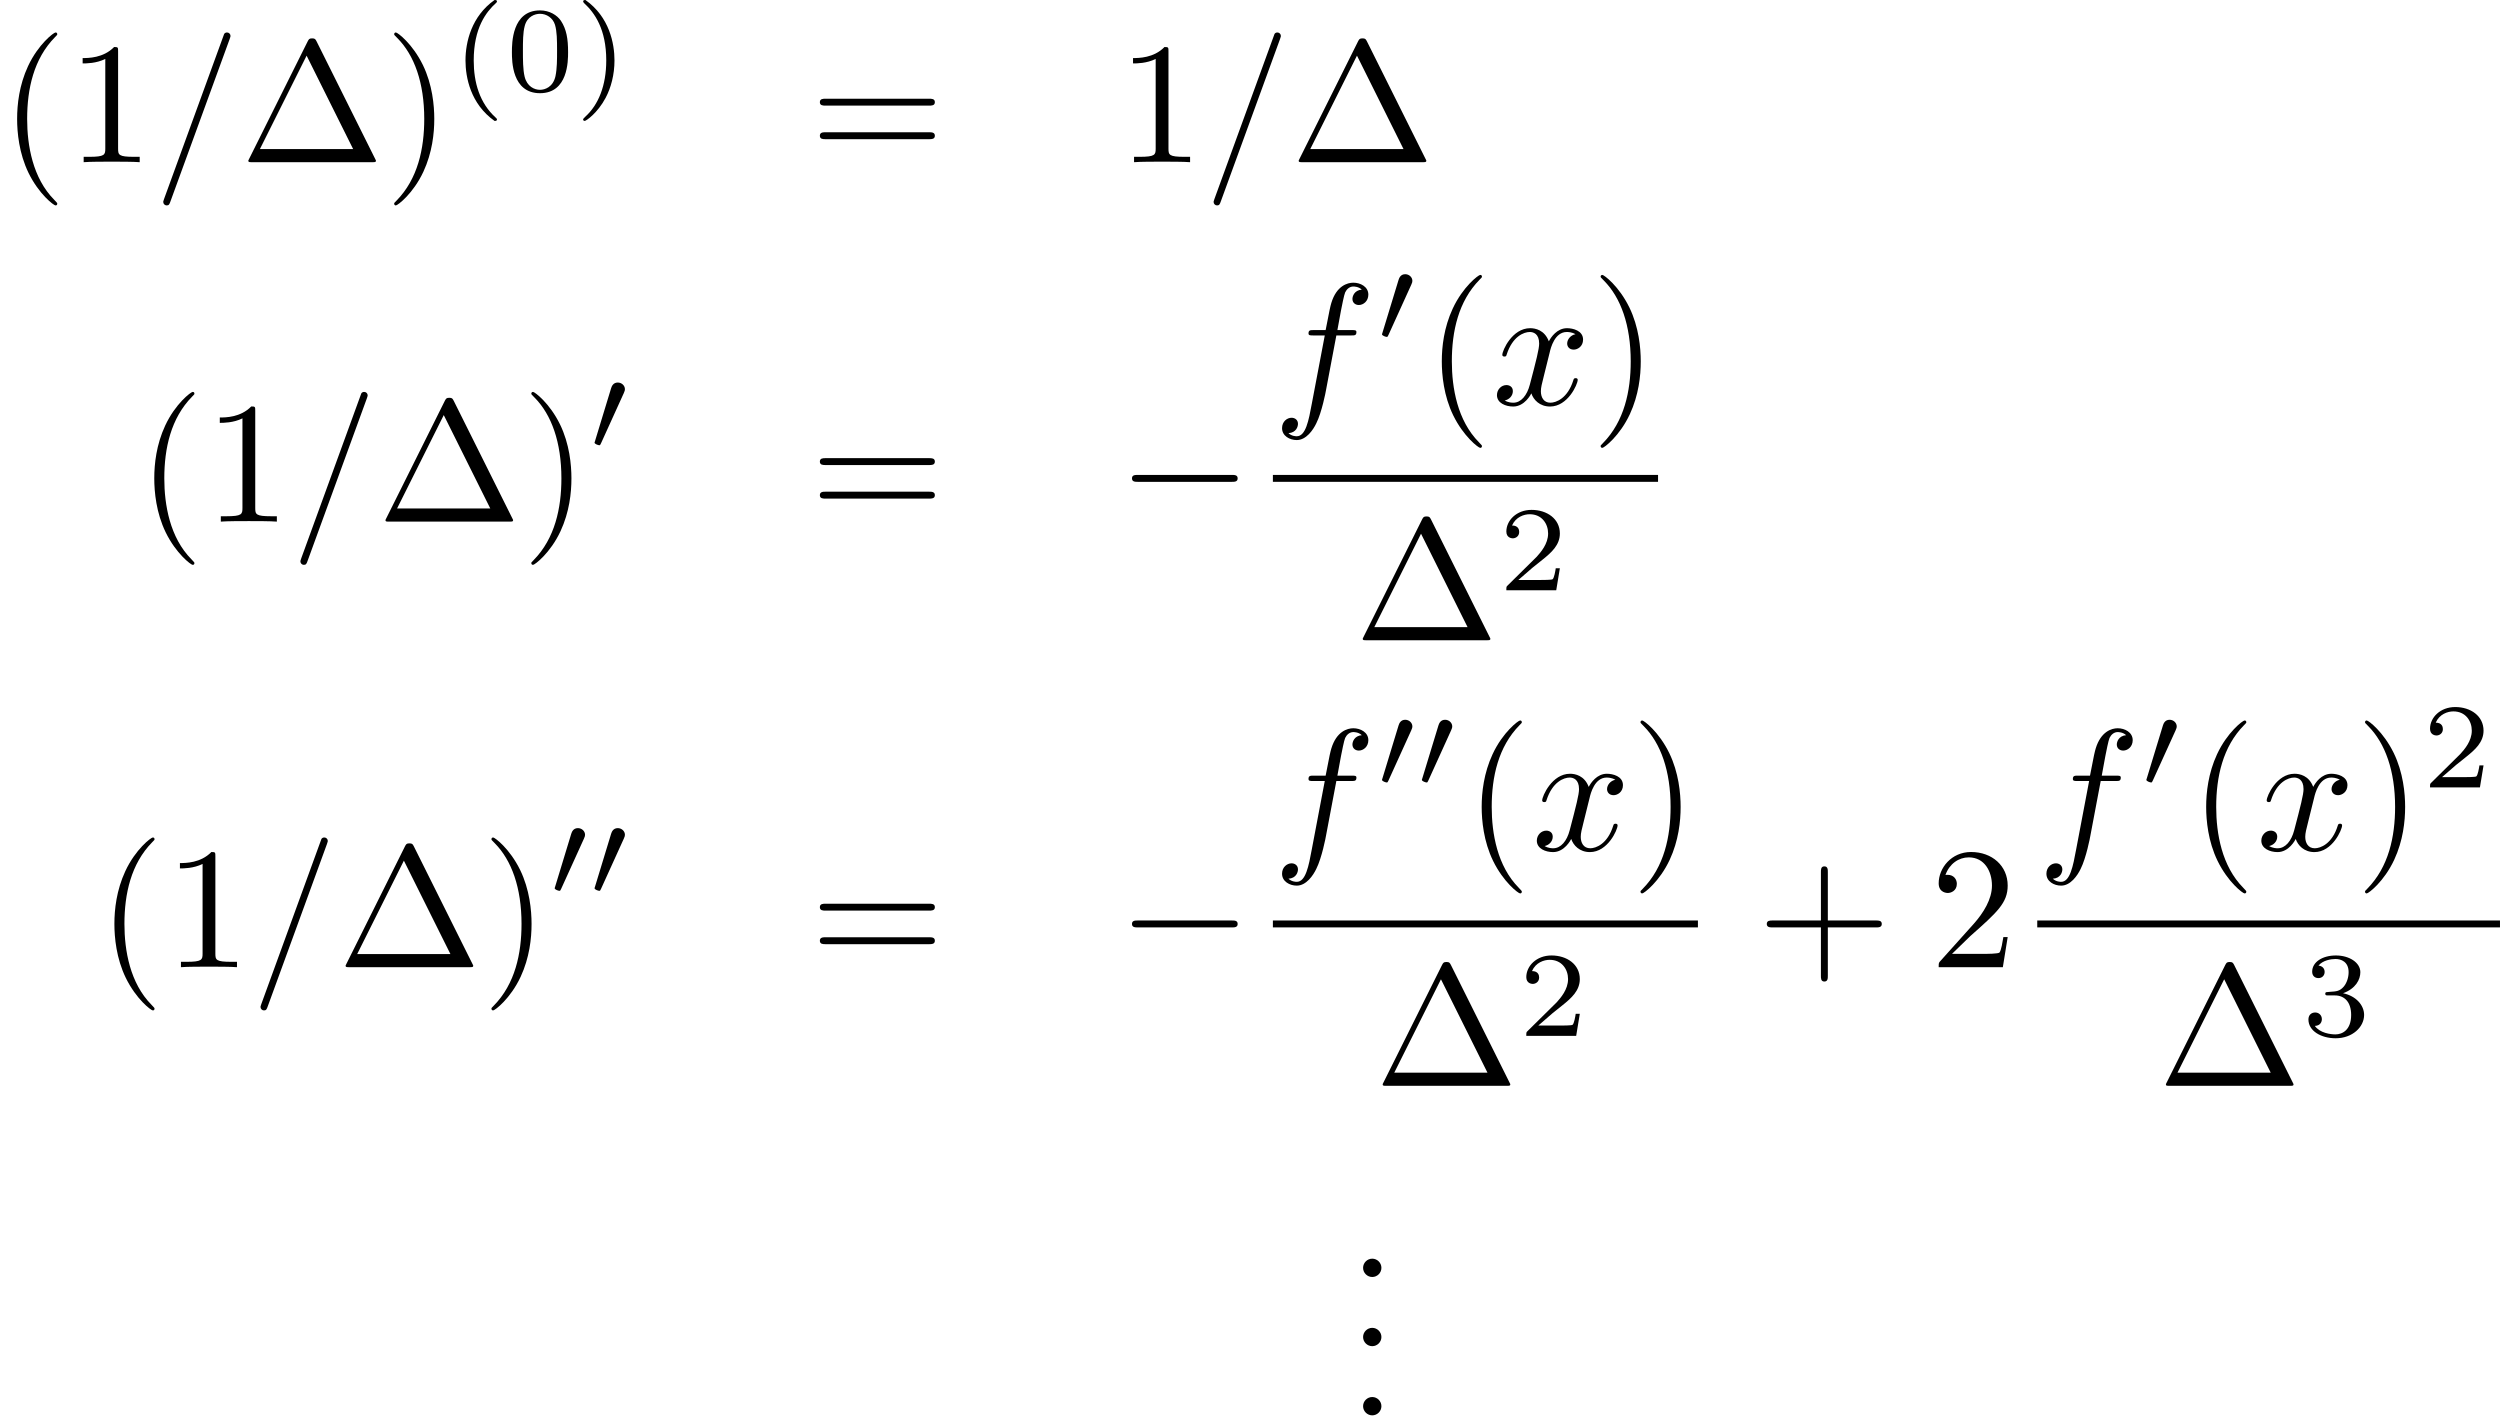
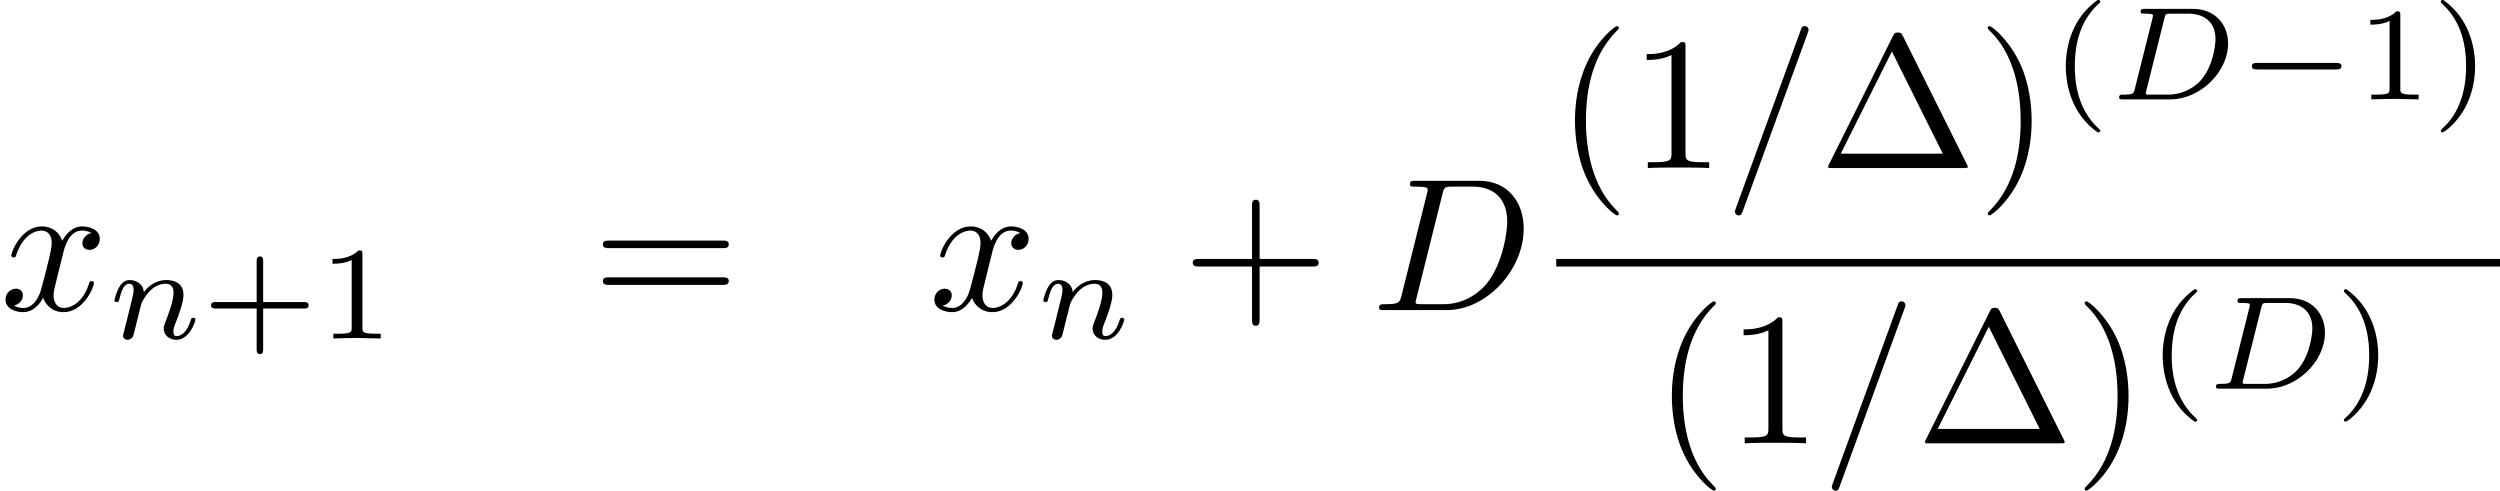
- <svg xmlns="http://www.w3.org/2000/svg" xmlns:xlink="http://www.w3.org/1999/xlink" version="1.1" width="144.019pt" height="81.536pt" viewBox="161.017 75.339 144.019 81.536">
+ <svg xmlns="http://www.w3.org/2000/svg" xmlns:xlink="http://www.w3.org/1999/xlink" version="1.1" width="131.557pt" height="25.821pt" viewBox="167.845 73.724 131.557 25.821">
  <defs>
-     <path id="g0-0" d="M6.565-2.291C6.735-2.291 6.914-2.291 6.914-2.491S6.735-2.69 6.565-2.69H1.176C1.006-2.69 .827-2.69 .827-2.491S1.006-2.291 1.176-2.291H6.565Z" />
-     <path id="g1-48" d="M2.022-3.292C2.078-3.41 2.085-3.466 2.085-3.515C2.085-3.731 1.89-3.898 1.674-3.898C1.409-3.898 1.325-3.682 1.29-3.571L.37-.551C.363-.537 .335-.446 .335-.439C.335-.356 .551-.286 .607-.286C.656-.286 .663-.3 .711-.404L2.022-3.292Z" />
-     <path id="g4-40" d="M2.476-5.23C1.151-4.296 .802-2.817 .802-1.75C.802-.767 1.095 .76 2.476 1.736C2.532 1.736 2.615 1.736 2.615 1.653C2.615 1.611 2.594 1.597 2.545 1.548C1.618 .711 1.276-.474 1.276-1.743C1.276-3.626 1.995-4.547 2.566-5.063C2.594-5.091 2.615-5.112 2.615-5.147C2.615-5.23 2.532-5.23 2.476-5.23Z" />
-     <path id="g4-41" d="M.628-5.23C.579-5.23 .495-5.23 .495-5.147C.495-5.112 .516-5.091 .558-5.042C1.158-4.491 1.827-3.55 1.827-1.75C1.827-.293 1.374 .809 .621 1.492C.502 1.611 .495 1.618 .495 1.653S.516 1.736 .586 1.736C.669 1.736 1.332 1.276 1.792 .404C2.099-.174 2.301-.928 2.301-1.743C2.301-2.727 2.008-4.254 .628-5.23Z" />
-     <path id="g4-48" d="M3.599-2.225C3.599-2.992 3.508-3.543 3.187-4.031C2.971-4.352 2.538-4.631 1.981-4.631C.363-4.631 .363-2.727 .363-2.225S.363 .139 1.981 .139S3.599-1.723 3.599-2.225ZM1.981-.056C1.66-.056 1.234-.244 1.095-.816C.997-1.227 .997-1.799 .997-2.315C.997-2.824 .997-3.354 1.102-3.738C1.248-4.289 1.695-4.435 1.981-4.435C2.357-4.435 2.72-4.205 2.845-3.801C2.957-3.424 2.964-2.922 2.964-2.315C2.964-1.799 2.964-1.283 2.873-.844C2.734-.209 2.26-.056 1.981-.056Z" />
-     <path id="g4-50" d="M3.522-1.269H3.285C3.264-1.116 3.194-.704 3.103-.635C3.048-.593 2.511-.593 2.413-.593H1.13C1.862-1.241 2.106-1.437 2.525-1.764C3.041-2.176 3.522-2.608 3.522-3.271C3.522-4.115 2.783-4.631 1.89-4.631C1.025-4.631 .439-4.024 .439-3.382C.439-3.027 .739-2.992 .809-2.992C.976-2.992 1.179-3.11 1.179-3.361C1.179-3.487 1.13-3.731 .767-3.731C.983-4.226 1.458-4.38 1.785-4.38C2.483-4.38 2.845-3.836 2.845-3.271C2.845-2.664 2.413-2.183 2.19-1.932L.509-.272C.439-.209 .439-.195 .439 0H3.313L3.522-1.269Z" />
-     <path id="g4-51" d="M1.904-2.329C2.448-2.329 2.838-1.953 2.838-1.206C2.838-.342 2.336-.084 1.932-.084C1.653-.084 1.039-.16 .746-.572C1.074-.586 1.151-.816 1.151-.962C1.151-1.186 .983-1.346 .767-1.346C.572-1.346 .377-1.227 .377-.941C.377-.286 1.102 .139 1.946 .139C2.915 .139 3.585-.509 3.585-1.206C3.585-1.75 3.138-2.294 2.371-2.455C3.103-2.72 3.368-3.243 3.368-3.668C3.368-4.219 2.734-4.631 1.96-4.631S.593-4.254 .593-3.696C.593-3.459 .746-3.327 .955-3.327C1.172-3.327 1.311-3.487 1.311-3.682C1.311-3.884 1.172-4.031 .955-4.045C1.2-4.352 1.681-4.428 1.939-4.428C2.253-4.428 2.692-4.275 2.692-3.668C2.692-3.375 2.594-3.055 2.413-2.838C2.183-2.573 1.988-2.559 1.639-2.538C1.465-2.525 1.451-2.525 1.416-2.518C1.402-2.518 1.346-2.504 1.346-2.427C1.346-2.329 1.409-2.329 1.527-2.329H1.904Z" />
+     <path id="g0-0" d="M5.189-1.576C5.3-1.576 5.467-1.576 5.467-1.743C5.467-1.918 5.307-1.918 5.189-1.918H1.032C.921-1.918 .753-1.918 .753-1.75C.753-1.576 .914-1.576 1.032-1.576H5.189Z" />
    <path id="g3-1" d="M4.403-6.954C4.334-7.083 4.314-7.133 4.144-7.133S3.955-7.083 3.885-6.954L.518-.199C.468-.11 .468-.09 .468-.08C.468 0 .528 0 .687 0H7.601C7.761 0 7.821 0 7.821-.08C7.821-.09 7.821-.11 7.771-.199L4.403-6.954ZM3.826-6.137L6.506-.757H1.136L3.826-6.137Z" />
    <path id="g3-40" d="M3.298 2.391C3.298 2.361 3.298 2.341 3.128 2.172C1.883 .917 1.564-.966 1.564-2.491C1.564-4.224 1.943-5.958 3.168-7.203C3.298-7.323 3.298-7.342 3.298-7.372C3.298-7.442 3.258-7.472 3.198-7.472C3.098-7.472 2.202-6.795 1.614-5.529C1.106-4.433 .986-3.328 .986-2.491C.986-1.714 1.096-.508 1.644 .618C2.242 1.843 3.098 2.491 3.198 2.491C3.258 2.491 3.298 2.461 3.298 2.391Z" />
    <path id="g3-41" d="M2.879-2.491C2.879-3.268 2.77-4.473 2.222-5.599C1.624-6.824 .767-7.472 .667-7.472C.608-7.472 .568-7.432 .568-7.372C.568-7.342 .568-7.323 .757-7.143C1.733-6.157 2.301-4.573 2.301-2.491C2.301-.787 1.933 .966 .697 2.222C.568 2.341 .568 2.361 .568 2.391C.568 2.451 .608 2.491 .667 2.491C.767 2.491 1.664 1.813 2.252 .548C2.76-.548 2.879-1.654 2.879-2.491Z" />
    <path id="g3-43" d="M4.075-2.291H6.854C6.994-2.291 7.183-2.291 7.183-2.491S6.994-2.69 6.854-2.69H4.075V-5.479C4.075-5.619 4.075-5.808 3.875-5.808S3.676-5.619 3.676-5.479V-2.69H.887C.747-2.69 .558-2.69 .558-2.491S.747-2.291 .887-2.291H3.676V.498C3.676 .638 3.676 .827 3.875 .827S4.075 .638 4.075 .498V-2.291Z" />
-     <path id="g3-46" d="M1.913-.528C1.913-.817 1.674-1.056 1.385-1.056S.857-.817 .857-.528S1.096 0 1.385 0S1.913-.239 1.913-.528Z" />
    <path id="g3-49" d="M2.929-6.376C2.929-6.615 2.929-6.635 2.7-6.635C2.082-5.998 1.205-5.998 .887-5.998V-5.689C1.086-5.689 1.674-5.689 2.192-5.948V-.787C2.192-.428 2.162-.309 1.265-.309H.946V0C1.295-.03 2.162-.03 2.56-.03S3.826-.03 4.174 0V-.309H3.856C2.959-.309 2.929-.418 2.929-.787V-6.376Z" />
-     <path id="g3-50" d="M1.265-.767L2.321-1.793C3.875-3.168 4.473-3.706 4.473-4.702C4.473-5.838 3.577-6.635 2.361-6.635C1.235-6.635 .498-5.719 .498-4.832C.498-4.274 .996-4.274 1.026-4.274C1.196-4.274 1.544-4.394 1.544-4.802C1.544-5.061 1.365-5.32 1.016-5.32C.936-5.32 .917-5.32 .887-5.31C1.116-5.958 1.654-6.326 2.232-6.326C3.138-6.326 3.567-5.519 3.567-4.702C3.567-3.905 3.068-3.118 2.521-2.501L.608-.369C.498-.259 .498-.239 .498 0H4.194L4.473-1.733H4.224C4.174-1.435 4.105-.996 4.005-.847C3.935-.767 3.278-.767 3.059-.767H1.265Z" />
    <path id="g3-61" d="M6.844-3.258C6.994-3.258 7.183-3.258 7.183-3.457S6.994-3.656 6.854-3.656H.887C.747-3.656 .558-3.656 .558-3.457S.747-3.258 .897-3.258H6.844ZM6.854-1.325C6.994-1.325 7.183-1.325 7.183-1.524S6.994-1.724 6.844-1.724H.897C.747-1.724 .558-1.724 .558-1.524S.747-1.325 .887-1.325H6.854Z" />
-     <path id="g2-61" d="M4.374-7.093C4.423-7.223 4.423-7.263 4.423-7.273C4.423-7.382 4.334-7.472 4.224-7.472C4.154-7.472 4.085-7.442 4.055-7.382L.598 2.112C.548 2.242 .548 2.281 .548 2.291C.548 2.401 .638 2.491 .747 2.491C.877 2.491 .907 2.421 .966 2.252L4.374-7.093Z" />
-     <path id="g2-102" d="M3.656-3.985H4.513C4.712-3.985 4.812-3.985 4.812-4.184C4.812-4.294 4.712-4.294 4.543-4.294H3.716L3.925-5.43C3.965-5.639 4.105-6.346 4.164-6.466C4.254-6.655 4.423-6.804 4.633-6.804C4.672-6.804 4.932-6.804 5.121-6.625C4.682-6.585 4.583-6.237 4.583-6.087C4.583-5.858 4.762-5.738 4.951-5.738C5.21-5.738 5.499-5.958 5.499-6.336C5.499-6.795 5.041-7.024 4.633-7.024C4.294-7.024 3.666-6.844 3.367-5.858C3.308-5.649 3.278-5.549 3.039-4.294H2.351C2.162-4.294 2.052-4.294 2.052-4.105C2.052-3.985 2.142-3.985 2.331-3.985H2.989L2.242-.05C2.062 .917 1.893 1.823 1.375 1.823C1.335 1.823 1.086 1.823 .897 1.644C1.355 1.614 1.445 1.255 1.445 1.106C1.445 .877 1.265 .757 1.076 .757C.817 .757 .528 .976 .528 1.355C.528 1.803 .966 2.042 1.375 2.042C1.923 2.042 2.321 1.455 2.501 1.076C2.819 .448 3.049-.757 3.059-.827L3.656-3.985Z" />
-     <path id="g2-120" d="M3.328-3.009C3.387-3.268 3.616-4.184 4.314-4.184C4.364-4.184 4.603-4.184 4.812-4.055C4.533-4.005 4.334-3.756 4.334-3.517C4.334-3.357 4.443-3.168 4.712-3.168C4.932-3.168 5.25-3.347 5.25-3.746C5.25-4.264 4.663-4.403 4.324-4.403C3.746-4.403 3.397-3.875 3.278-3.646C3.029-4.304 2.491-4.403 2.202-4.403C1.166-4.403 .598-3.118 .598-2.869C.598-2.77 .697-2.77 .717-2.77C.797-2.77 .827-2.79 .847-2.879C1.186-3.935 1.843-4.184 2.182-4.184C2.371-4.184 2.72-4.095 2.72-3.517C2.72-3.208 2.55-2.54 2.182-1.146C2.022-.528 1.674-.11 1.235-.11C1.176-.11 .946-.11 .737-.239C.986-.289 1.205-.498 1.205-.777C1.205-1.046 .986-1.126 .837-1.126C.538-1.126 .289-.867 .289-.548C.289-.09 .787 .11 1.225 .11C1.883 .11 2.242-.588 2.271-.648C2.391-.279 2.75 .11 3.347 .11C4.374 .11 4.941-1.176 4.941-1.425C4.941-1.524 4.852-1.524 4.822-1.524C4.732-1.524 4.712-1.484 4.692-1.415C4.364-.349 3.686-.11 3.367-.11C2.979-.11 2.819-.428 2.819-.767C2.819-.986 2.879-1.205 2.989-1.644L3.328-3.009Z" />
+     <path id="g1-61" d="M4.374-7.093C4.423-7.223 4.423-7.263 4.423-7.273C4.423-7.382 4.334-7.472 4.224-7.472C4.154-7.472 4.085-7.442 4.055-7.382L.598 2.112C.548 2.242 .548 2.281 .548 2.291C.548 2.401 .638 2.491 .747 2.491C.877 2.491 .907 2.421 .966 2.252L4.374-7.093Z" />
+     <path id="g1-68" d="M1.584-.777C1.484-.389 1.465-.309 .677-.309C.508-.309 .399-.309 .399-.12C.399 0 .488 0 .677 0H3.975C6.047 0 8.01-2.102 8.01-4.284C8.01-5.689 7.163-6.804 5.669-6.804H2.321C2.132-6.804 2.022-6.804 2.022-6.615C2.022-6.496 2.112-6.496 2.311-6.496C2.441-6.496 2.62-6.486 2.74-6.476C2.899-6.456 2.959-6.426 2.959-6.316C2.959-6.276 2.949-6.247 2.919-6.127L1.584-.777ZM3.736-6.117C3.826-6.466 3.846-6.496 4.274-6.496H5.34C6.316-6.496 7.143-5.968 7.143-4.653C7.143-4.164 6.944-2.531 6.097-1.435C5.808-1.066 5.021-.309 3.796-.309H2.67C2.531-.309 2.511-.309 2.451-.319C2.351-.329 2.321-.339 2.321-.418C2.321-.448 2.321-.468 2.371-.648L3.736-6.117Z" />
+     <path id="g1-120" d="M3.328-3.009C3.387-3.268 3.616-4.184 4.314-4.184C4.364-4.184 4.603-4.184 4.812-4.055C4.533-4.005 4.334-3.756 4.334-3.517C4.334-3.357 4.443-3.168 4.712-3.168C4.932-3.168 5.25-3.347 5.25-3.746C5.25-4.264 4.663-4.403 4.324-4.403C3.746-4.403 3.397-3.875 3.278-3.646C3.029-4.304 2.491-4.403 2.202-4.403C1.166-4.403 .598-3.118 .598-2.869C.598-2.77 .697-2.77 .717-2.77C.797-2.77 .827-2.79 .847-2.879C1.186-3.935 1.843-4.184 2.182-4.184C2.371-4.184 2.72-4.095 2.72-3.517C2.72-3.208 2.55-2.54 2.182-1.146C2.022-.528 1.674-.11 1.235-.11C1.176-.11 .946-.11 .737-.239C.986-.289 1.205-.498 1.205-.777C1.205-1.046 .986-1.126 .837-1.126C.538-1.126 .289-.867 .289-.548C.289-.09 .787 .11 1.225 .11C1.883 .11 2.242-.588 2.271-.648C2.391-.279 2.75 .11 3.347 .11C4.374 .11 4.941-1.176 4.941-1.425C4.941-1.524 4.852-1.524 4.822-1.524C4.732-1.524 4.712-1.484 4.692-1.415C4.364-.349 3.686-.11 3.367-.11C2.979-.11 2.819-.428 2.819-.767C2.819-.986 2.879-1.205 2.989-1.644L3.328-3.009Z" />
+     <path id="g4-40" d="M2.476-5.23C1.151-4.296 .802-2.817 .802-1.75C.802-.767 1.095 .76 2.476 1.736C2.532 1.736 2.615 1.736 2.615 1.653C2.615 1.611 2.594 1.597 2.545 1.548C1.618 .711 1.276-.474 1.276-1.743C1.276-3.626 1.995-4.547 2.566-5.063C2.594-5.091 2.615-5.112 2.615-5.147C2.615-5.23 2.532-5.23 2.476-5.23Z" />
+     <path id="g4-41" d="M.628-5.23C.579-5.23 .495-5.23 .495-5.147C.495-5.112 .516-5.091 .558-5.042C1.158-4.491 1.827-3.55 1.827-1.75C1.827-.293 1.374 .809 .621 1.492C.502 1.611 .495 1.618 .495 1.653S.516 1.736 .586 1.736C.669 1.736 1.332 1.276 1.792 .404C2.099-.174 2.301-.928 2.301-1.743C2.301-2.727 2.008-4.254 .628-5.23Z" />
+     <path id="g4-43" d="M3.229-1.576H5.363C5.454-1.576 5.621-1.576 5.621-1.743C5.621-1.918 5.461-1.918 5.363-1.918H3.229V-4.059C3.229-4.149 3.229-4.317 3.062-4.317C2.887-4.317 2.887-4.156 2.887-4.059V-1.918H.746C.656-1.918 .488-1.918 .488-1.75C.488-1.576 .649-1.576 .746-1.576H2.887V.565C2.887 .656 2.887 .823 3.055 .823C3.229 .823 3.229 .663 3.229 .565V-1.576Z" />
+     <path id="g4-49" d="M2.336-4.435C2.336-4.624 2.322-4.631 2.127-4.631C1.681-4.191 1.046-4.184 .76-4.184V-3.933C.928-3.933 1.388-3.933 1.771-4.129V-.572C1.771-.342 1.771-.251 1.074-.251H.809V0C.934-.007 1.792-.028 2.05-.028C2.267-.028 3.145-.007 3.299 0V-.251H3.034C2.336-.251 2.336-.342 2.336-.572V-4.435Z" />
+     <path id="g2-68" d="M1.318-.544C1.262-.307 1.248-.251 .704-.251C.579-.251 .495-.251 .495-.098C.495 0 .579 0 .704 0H3.194C4.742 0 6.228-1.423 6.228-2.943C6.228-3.961 5.523-4.763 4.387-4.763H1.848C1.709-4.763 1.625-4.763 1.625-4.61C1.625-4.512 1.702-4.512 1.855-4.512C1.967-4.512 1.995-4.512 2.12-4.498C2.26-4.484 2.273-4.47 2.273-4.4C2.273-4.387 2.273-4.352 2.246-4.247L1.318-.544ZM2.88-4.275C2.936-4.491 2.943-4.512 3.236-4.512H4.129C4.91-4.512 5.565-4.122 5.565-3.173C5.565-3.013 5.495-1.806 4.798-1.011C4.526-.697 3.926-.251 3.068-.251H2.12C1.904-.251 1.897-.258 1.897-.321C1.897-.328 1.897-.363 1.925-.467L2.88-4.275Z" />
+     <path id="g2-110" d="M.851-.439C.823-.349 .781-.174 .781-.153C.781 0 .907 .07 1.018 .07C1.144 .07 1.255-.021 1.29-.084S1.381-.37 1.416-.516C1.451-.649 1.527-.969 1.569-1.144C1.611-1.297 1.653-1.451 1.688-1.611C1.764-1.897 1.778-1.953 1.981-2.239C2.176-2.518 2.504-2.88 3.027-2.88C3.431-2.88 3.438-2.525 3.438-2.392C3.438-1.974 3.138-1.2 3.027-.907C2.95-.711 2.922-.649 2.922-.53C2.922-.16 3.229 .07 3.585 .07C4.282 .07 4.589-.893 4.589-.997C4.589-1.088 4.498-1.088 4.477-1.088C4.38-1.088 4.373-1.046 4.345-.969C4.184-.411 3.884-.126 3.605-.126C3.459-.126 3.431-.223 3.431-.37C3.431-.53 3.466-.621 3.592-.934C3.675-1.151 3.961-1.89 3.961-2.28C3.961-2.957 3.424-3.075 3.055-3.075C2.476-3.075 2.085-2.72 1.876-2.441C1.827-2.922 1.416-3.075 1.13-3.075C.83-3.075 .669-2.859 .579-2.699C.425-2.441 .328-2.043 .328-2.008C.328-1.918 .425-1.918 .446-1.918C.544-1.918 .551-1.939 .6-2.127C.704-2.538 .837-2.88 1.109-2.88C1.29-2.88 1.339-2.727 1.339-2.538C1.339-2.406 1.276-2.148 1.227-1.96S1.109-1.485 1.074-1.332L.851-.439Z" />
  </defs>
  <g id="page1">
-     <use x="161.017" y="84.682" xlink:href="#g3-40" />
-     <use x="164.891" y="84.682" xlink:href="#g3-49" />
-     <use x="169.873" y="84.682" xlink:href="#g2-61" />
-     <use x="174.854" y="84.682" xlink:href="#g3-1" />
-     <use x="183.156" y="84.682" xlink:href="#g3-41" />
-     <use x="187.031" y="80.569" xlink:href="#g4-40" />
-     <use x="190.144" y="80.569" xlink:href="#g4-48" />
-     <use x="194.115" y="80.569" xlink:href="#g4-41" />
-     <use x="207.689" y="84.682" xlink:href="#g3-61" />
-     <use x="225.401" y="84.682" xlink:href="#g3-49" />
-     <use x="230.382" y="84.682" xlink:href="#g2-61" />
-     <use x="235.363" y="84.682" xlink:href="#g3-1" />
-     <use x="168.918" y="105.388" xlink:href="#g3-40" />
-     <use x="172.792" y="105.388" xlink:href="#g3-49" />
-     <use x="177.774" y="105.388" xlink:href="#g2-61" />
-     <use x="182.755" y="105.388" xlink:href="#g3-1" />
-     <use x="191.057" y="105.388" xlink:href="#g3-41" />
-     <use x="194.932" y="101.274" xlink:href="#g1-48" />
-     <use x="207.689" y="105.388" xlink:href="#g3-61" />
-     <use x="225.401" y="105.388" xlink:href="#g0-0" />
-     <use x="234.345" y="98.648" xlink:href="#g2-102" />
-     <use x="240.295" y="95.033" xlink:href="#g1-48" />
-     <use x="243.09" y="98.648" xlink:href="#g3-40" />
-     <use x="246.964" y="98.648" xlink:href="#g2-120" />
-     <use x="252.658" y="98.648" xlink:href="#g3-41" />
-     <rect x="234.345" y="102.698" height=".398" width="22.188" />
-     <use x="239.053" y="112.222" xlink:href="#g3-1" />
-     <use x="247.355" y="109.343" xlink:href="#g4-50" />
-     <use x="166.621" y="131.056" xlink:href="#g3-40" />
-     <use x="170.495" y="131.056" xlink:href="#g3-49" />
-     <use x="175.477" y="131.056" xlink:href="#g2-61" />
-     <use x="180.458" y="131.056" xlink:href="#g3-1" />
-     <use x="188.76" y="131.056" xlink:href="#g3-41" />
-     <use x="192.635" y="126.943" xlink:href="#g1-48" />
-     <use x="194.932" y="126.943" xlink:href="#g1-48" />
-     <use x="207.689" y="131.056" xlink:href="#g3-61" />
-     <use x="225.401" y="131.056" xlink:href="#g0-0" />
-     <use x="234.345" y="124.316" xlink:href="#g2-102" />
-     <use x="240.295" y="120.701" xlink:href="#g1-48" />
-     <use x="242.592" y="120.701" xlink:href="#g1-48" />
-     <use x="245.387" y="124.316" xlink:href="#g3-40" />
-     <use x="249.261" y="124.316" xlink:href="#g2-120" />
-     <use x="254.955" y="124.316" xlink:href="#g3-41" />
-     <rect x="234.345" y="128.366" height=".398" width="24.485" />
-     <use x="240.201" y="137.89" xlink:href="#g3-1" />
-     <use x="248.504" y="135.012" xlink:href="#g4-50" />
-     <use x="262.239" y="131.056" xlink:href="#g3-43" />
-     <use x="272.202" y="131.056" xlink:href="#g3-50" />
-     <use x="278.378" y="124.316" xlink:href="#g2-102" />
-     <use x="284.328" y="120.701" xlink:href="#g1-48" />
-     <use x="287.123" y="124.316" xlink:href="#g3-40" />
-     <use x="290.998" y="124.316" xlink:href="#g2-120" />
-     <use x="296.692" y="124.316" xlink:href="#g3-41" />
-     <use x="300.566" y="120.701" xlink:href="#g4-50" />
-     <rect x="278.378" y="128.366" height=".398" width="26.657" />
-     <use x="285.321" y="137.89" xlink:href="#g3-1" />
-     <use x="293.623" y="135.012" xlink:href="#g4-51" />
-     <use x="238.684" y="148.904" xlink:href="#g3-46" />
-     <use x="238.684" y="152.889" xlink:href="#g3-46" />
-     <use x="238.684" y="156.874" xlink:href="#g3-46" />
+     <use x="167.845" y="90.041" xlink:href="#g1-120" />
+     <use x="173.539" y="91.536" xlink:href="#g2-110" />
+     <use x="178.464" y="91.536" xlink:href="#g4-43" />
+     <use x="184.58" y="91.536" xlink:href="#g4-49" />
+     <use x="199.012" y="90.041" xlink:href="#g3-61" />
+     <use x="216.724" y="90.041" xlink:href="#g1-120" />
+     <use x="222.418" y="91.536" xlink:href="#g2-110" />
+     <use x="230.054" y="90.041" xlink:href="#g3-43" />
+     <use x="240.017" y="90.041" xlink:href="#g1-68" />
+     <use x="249.738" y="82.569" xlink:href="#g3-40" />
+     <use x="253.612" y="82.569" xlink:href="#g3-49" />
+     <use x="258.593" y="82.569" xlink:href="#g1-61" />
+     <use x="263.575" y="82.569" xlink:href="#g3-1" />
+     <use x="271.877" y="82.569" xlink:href="#g3-41" />
+     <use x="275.751" y="78.954" xlink:href="#g4-40" />
+     <use x="278.865" y="78.954" xlink:href="#g2-68" />
+     <use x="285.593" y="78.954" xlink:href="#g0-0" />
+     <use x="291.82" y="78.954" xlink:href="#g4-49" />
+     <use x="295.791" y="78.954" xlink:href="#g4-41" />
+     <rect x="249.738" y="87.351" height=".398" width="49.665" />
+     <use x="254.836" y="97.054" xlink:href="#g3-40" />
+     <use x="258.711" y="97.054" xlink:href="#g3-49" />
+     <use x="263.692" y="97.054" xlink:href="#g1-61" />
+     <use x="268.674" y="97.054" xlink:href="#g3-1" />
+     <use x="276.976" y="97.054" xlink:href="#g3-41" />
+     <use x="280.85" y="94.176" xlink:href="#g4-40" />
+     <use x="283.963" y="94.176" xlink:href="#g2-68" />
+     <use x="290.692" y="94.176" xlink:href="#g4-41" />
  </g>
</svg>
